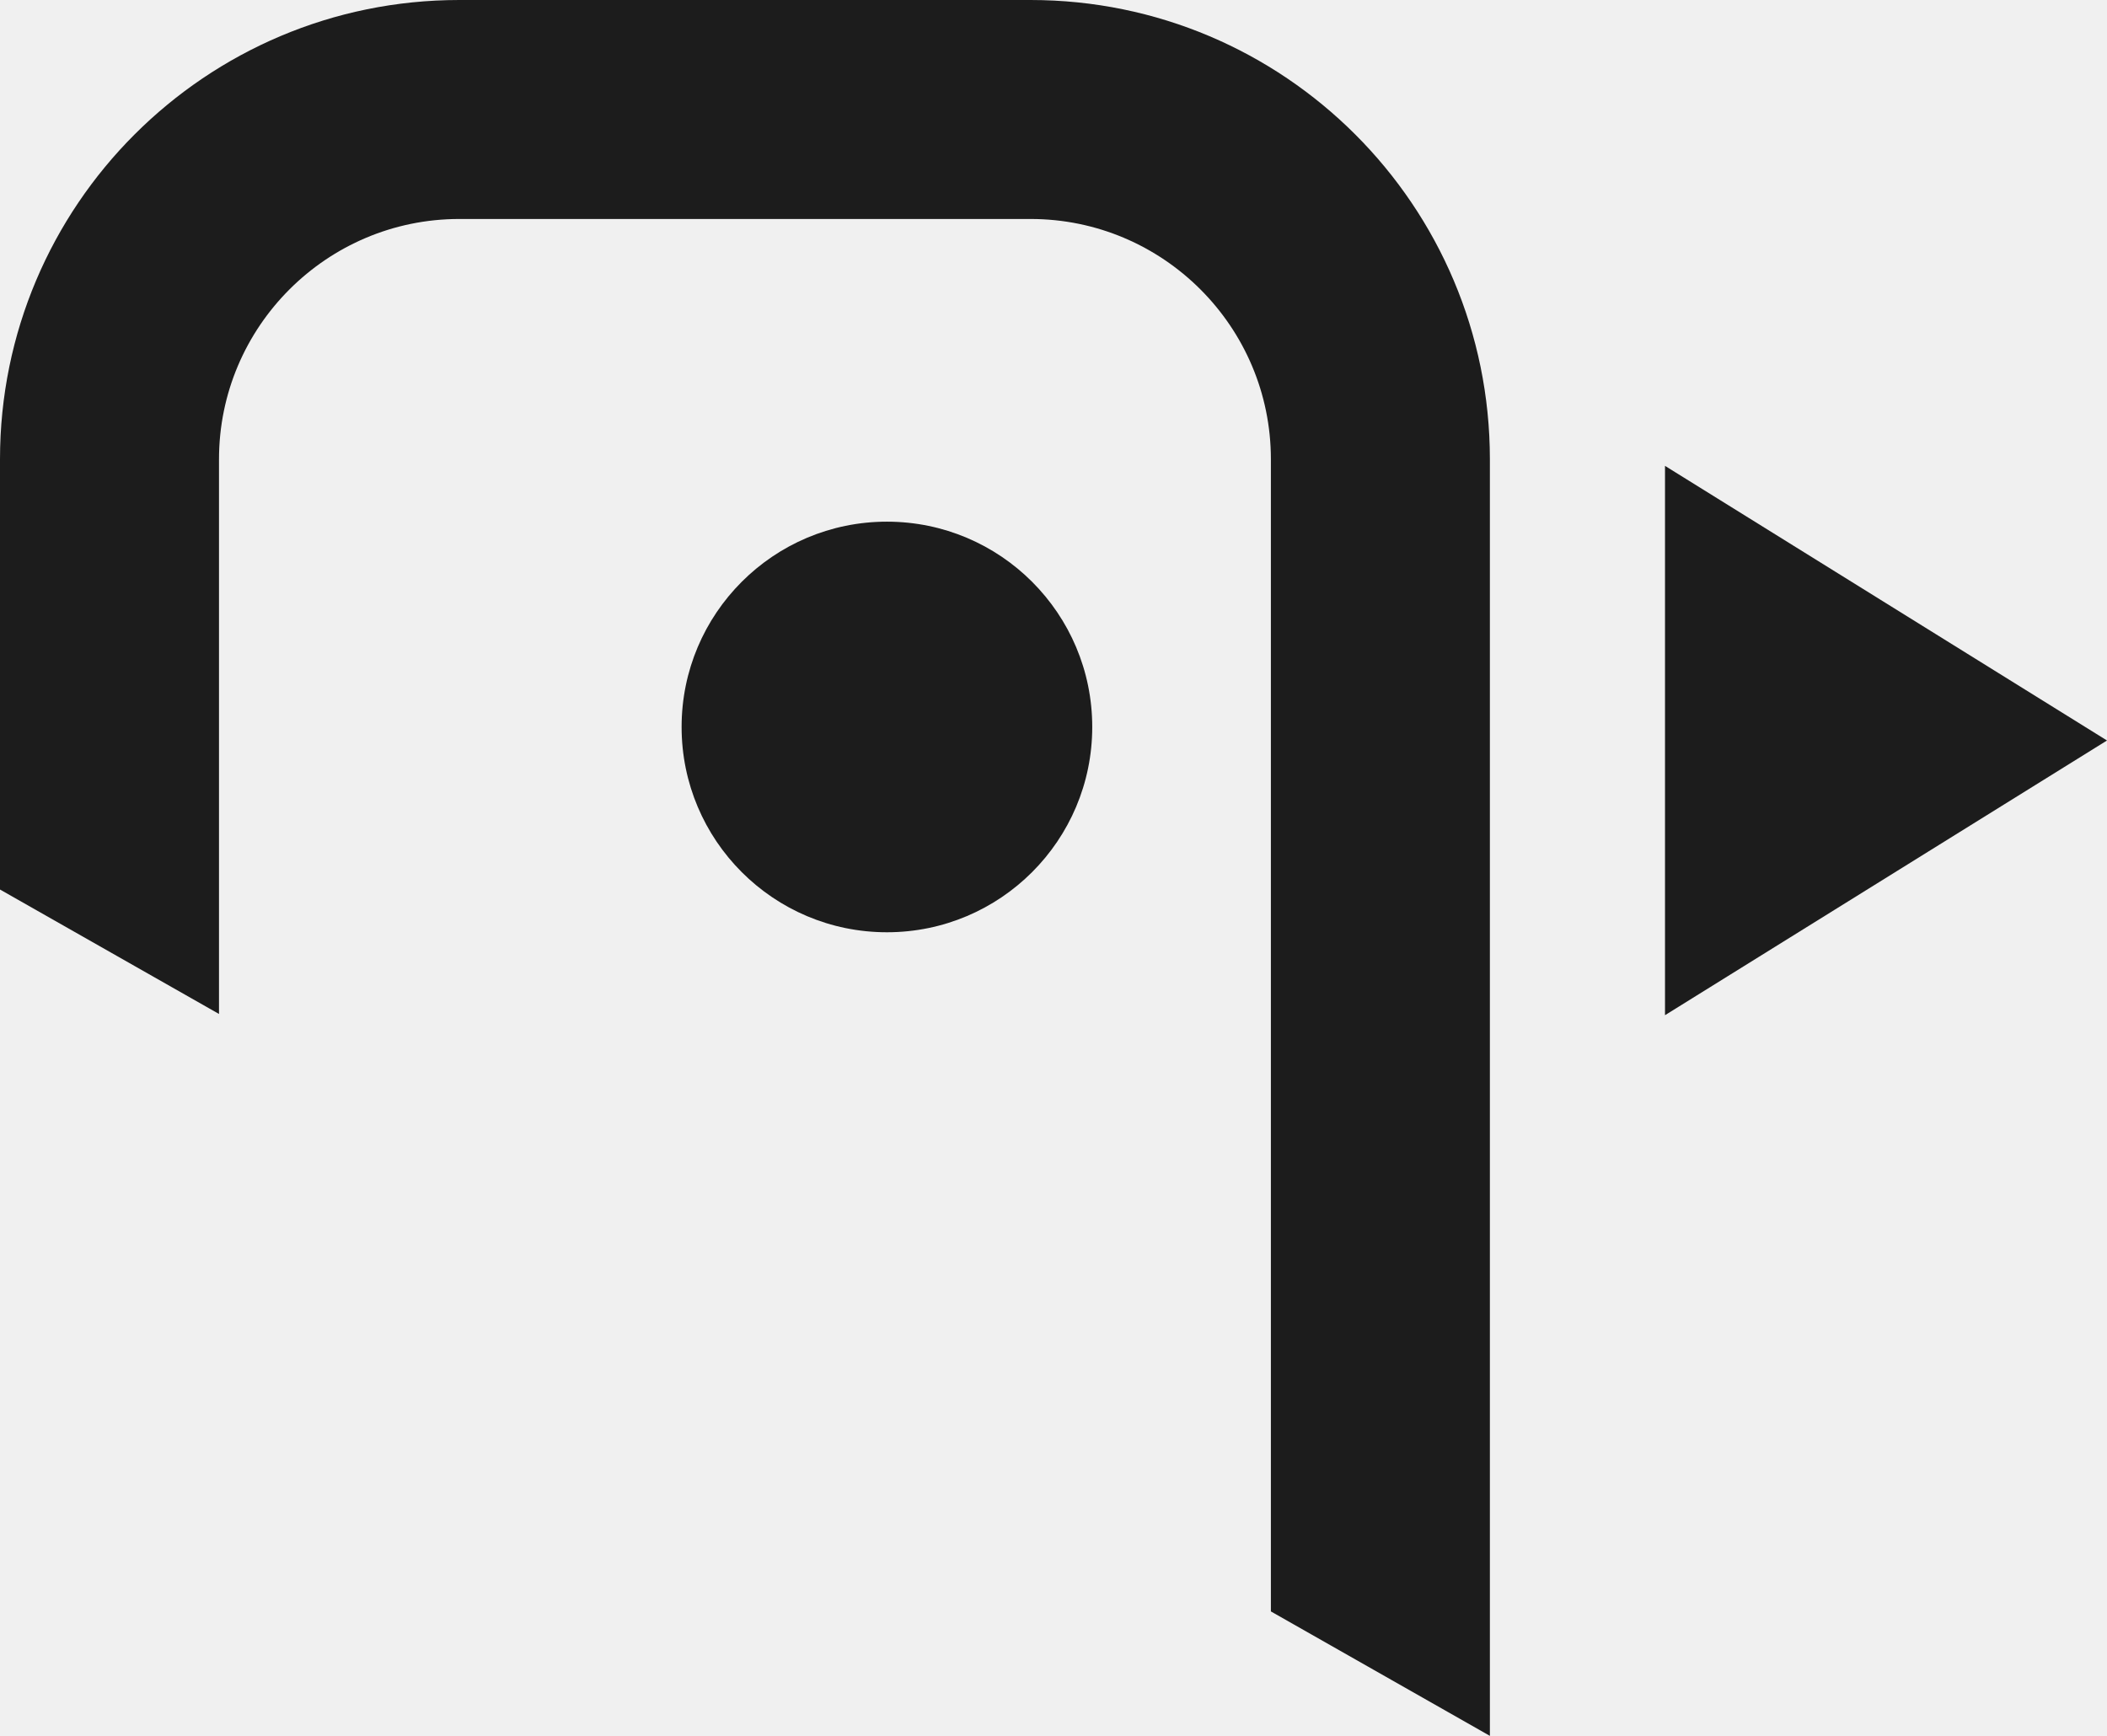
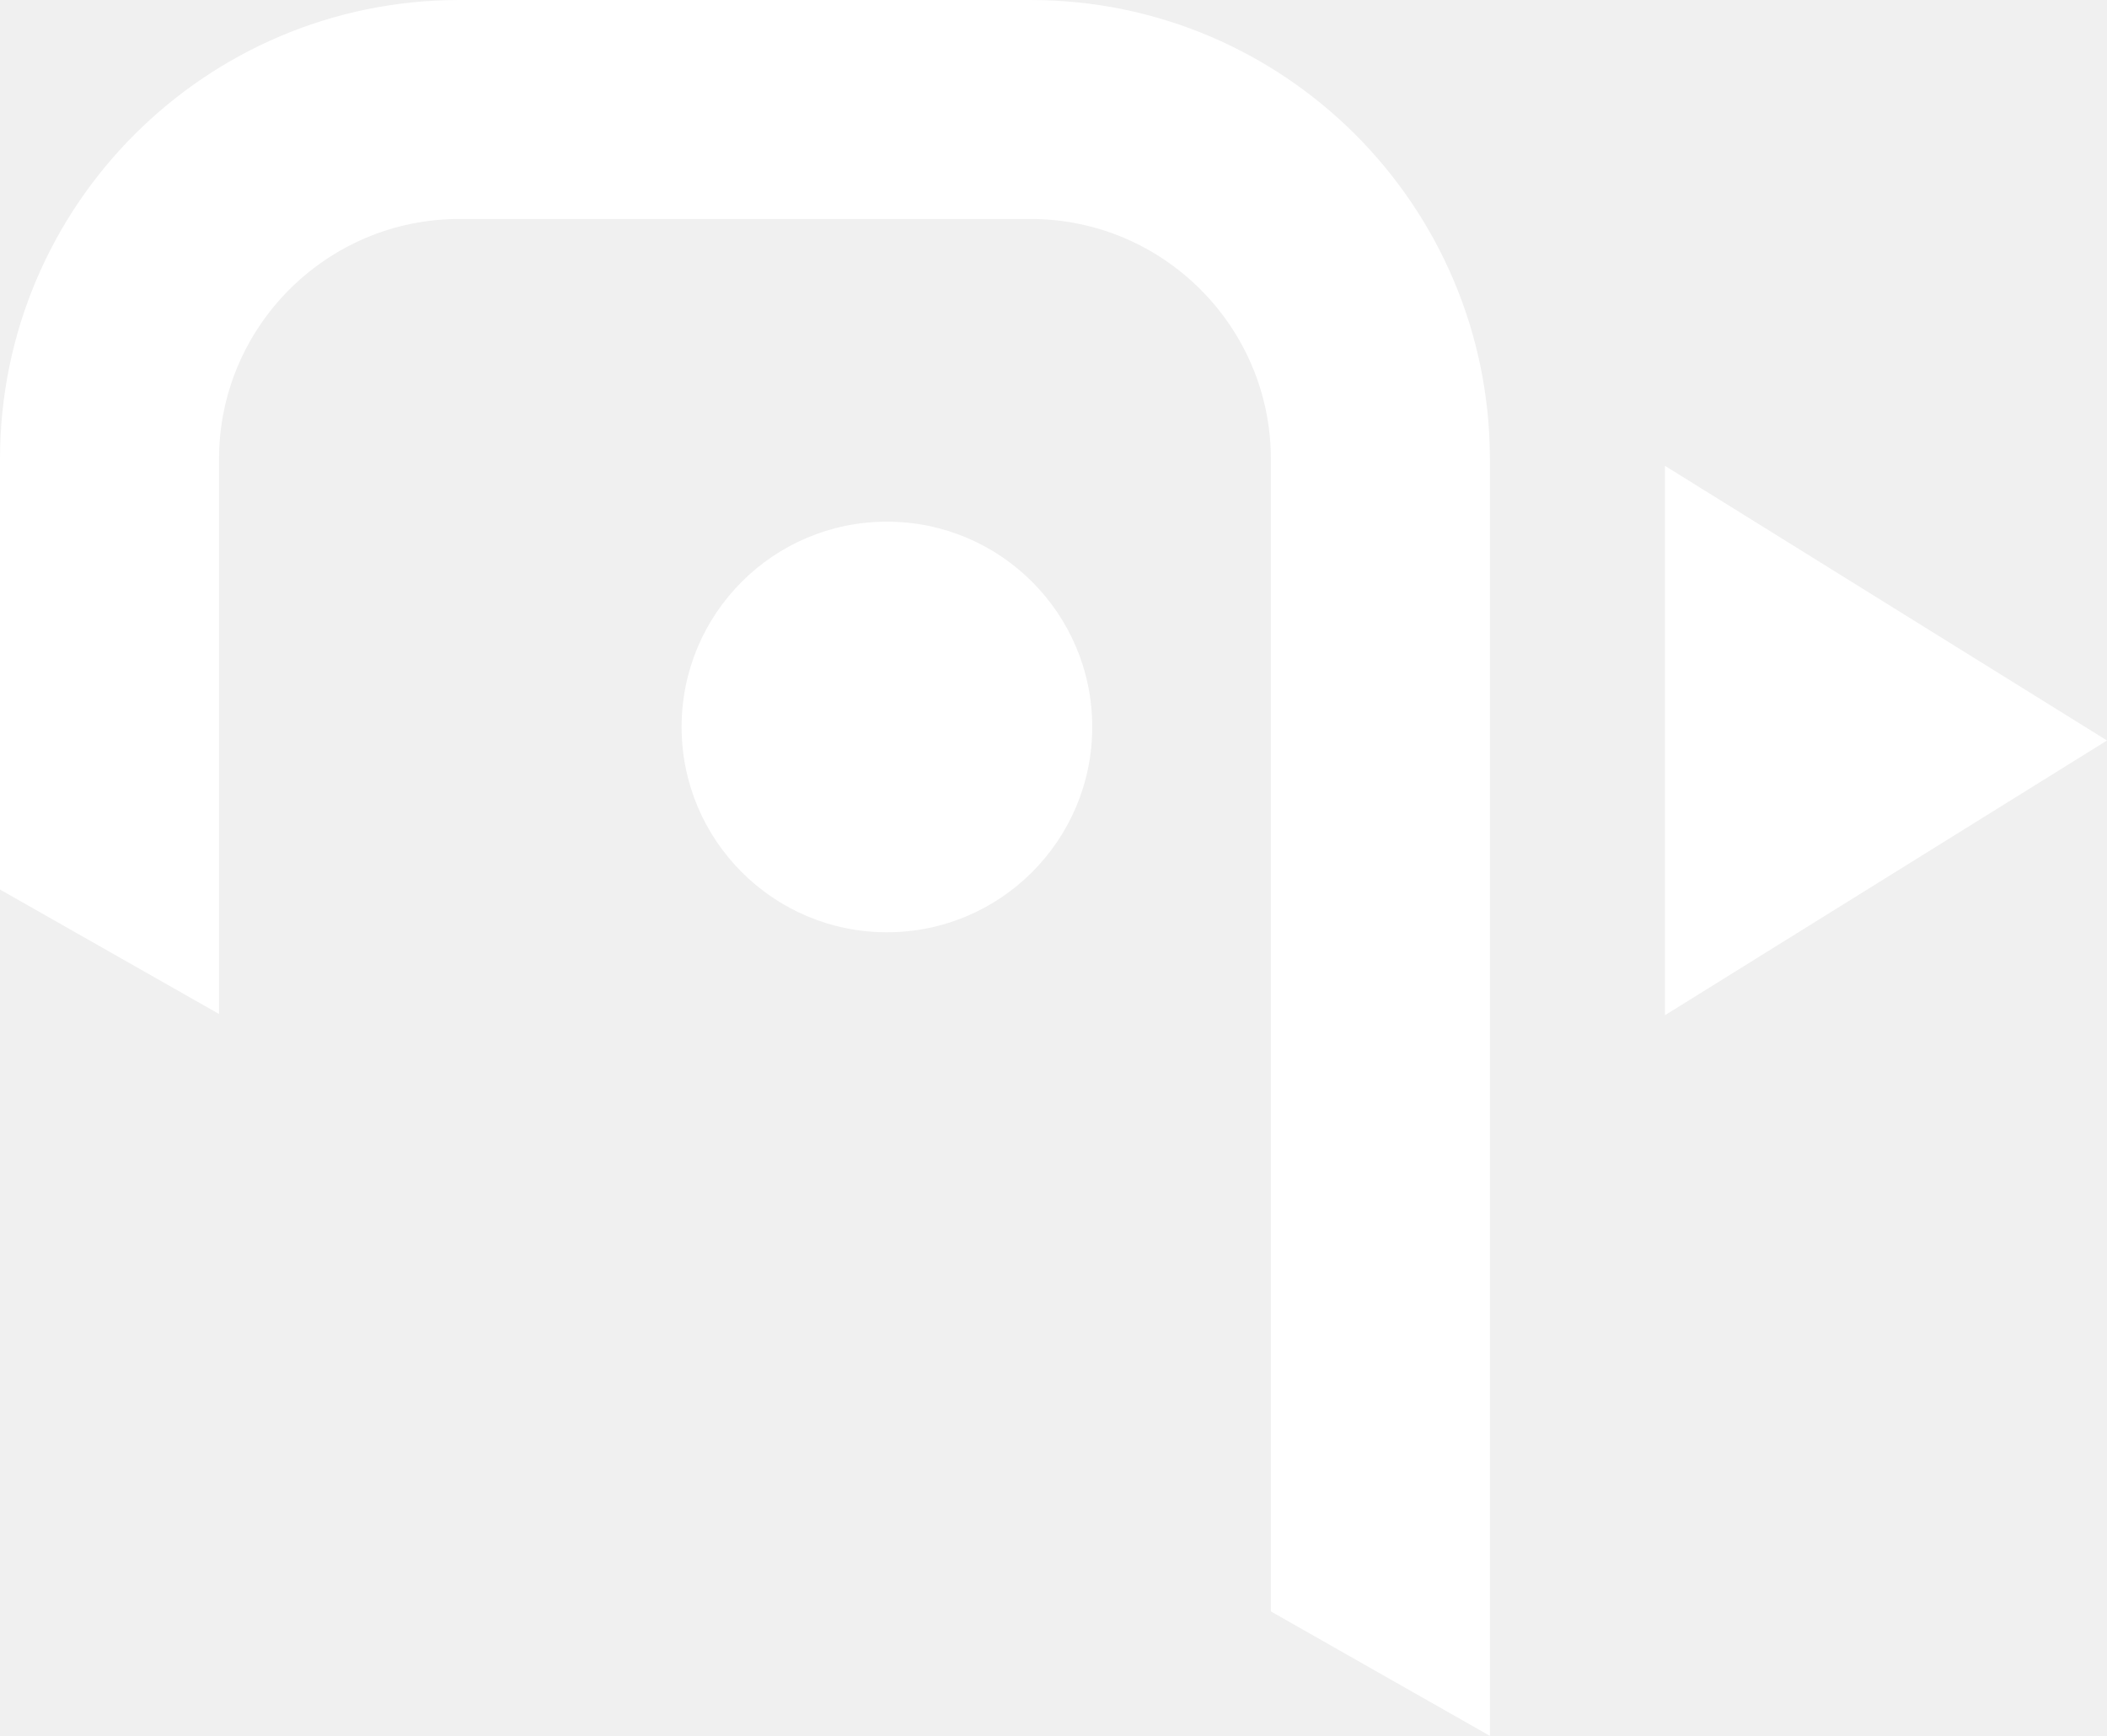
- <svg xmlns="http://www.w3.org/2000/svg" version="1.1" id="Layer_1" x="0px" y="0px" viewBox="0 0 274.1 225.83" style="enable-background:new 0 0 274.1 225.83;" xml:space="preserve">
+ <svg xmlns="http://www.w3.org/2000/svg" version="1.1" class="songpark-logo" id="songpark-logo" x="0px" y="0px" viewBox="0 0 274.1 225.83" style="enable-background:new 0 0 274.1 225.83;" xml:space="preserve">
  <style type="text/css">
- 	.st0{fill:#1C1C1C;}
+ 	.st0{fill:white;}
	.st1{fill:#353635;}
	.st2{fill:#010101;}
	.st3{fill:#FFFFFF;}
	.st4{fill:#404040;}
	.st5{opacity:0.2;}
	.st6{fill:#EAEAEA;}
	.st7{fill:#4A4A4A;}
	.st8{fill:#3A3232;}
	.st9{fill:#DCD1C5;}
	.st10{fill:#BCBCBC;}
	.st11{fill:#D5655F;}
	.st12{fill:#853A3B;}
	.st13{fill:#423F3D;}
	.st14{fill:#AE9885;}
	.st15{fill:#94AA85;}
	.st16{fill:#989898;}
	.st17{fill:#3A3B3A;}
	.st18{fill:#686868;}
	.st19{fill:#2D2E2D;}
	.st20{fill:#717171;}
	.st21{fill:#232323;}
	.st22{fill:#E1D8D2;}
</style>
  <g>
    <g>
      <polygon class="st0" points="216.6,60.61 216.6,132.08 274.1,96.34   " />
    </g>
    <g>
      <circle class="st0" cx="115.38" cy="94.58" r="26.71" />
    </g>
    <g>
      <path class="st0" d="M134.06,0H59.75C26.75,0,0,26.75,0,59.75v55.98l28.49,16.19V59.75c0-17.24,14.02-31.26,31.26-31.26h74.32    c17.24,0,31.26,14.02,31.26,31.26v149.9l28.49,16.19V59.75C193.81,26.75,167.06,0,134.06,0z" />
    </g>
  </g>
</svg>
